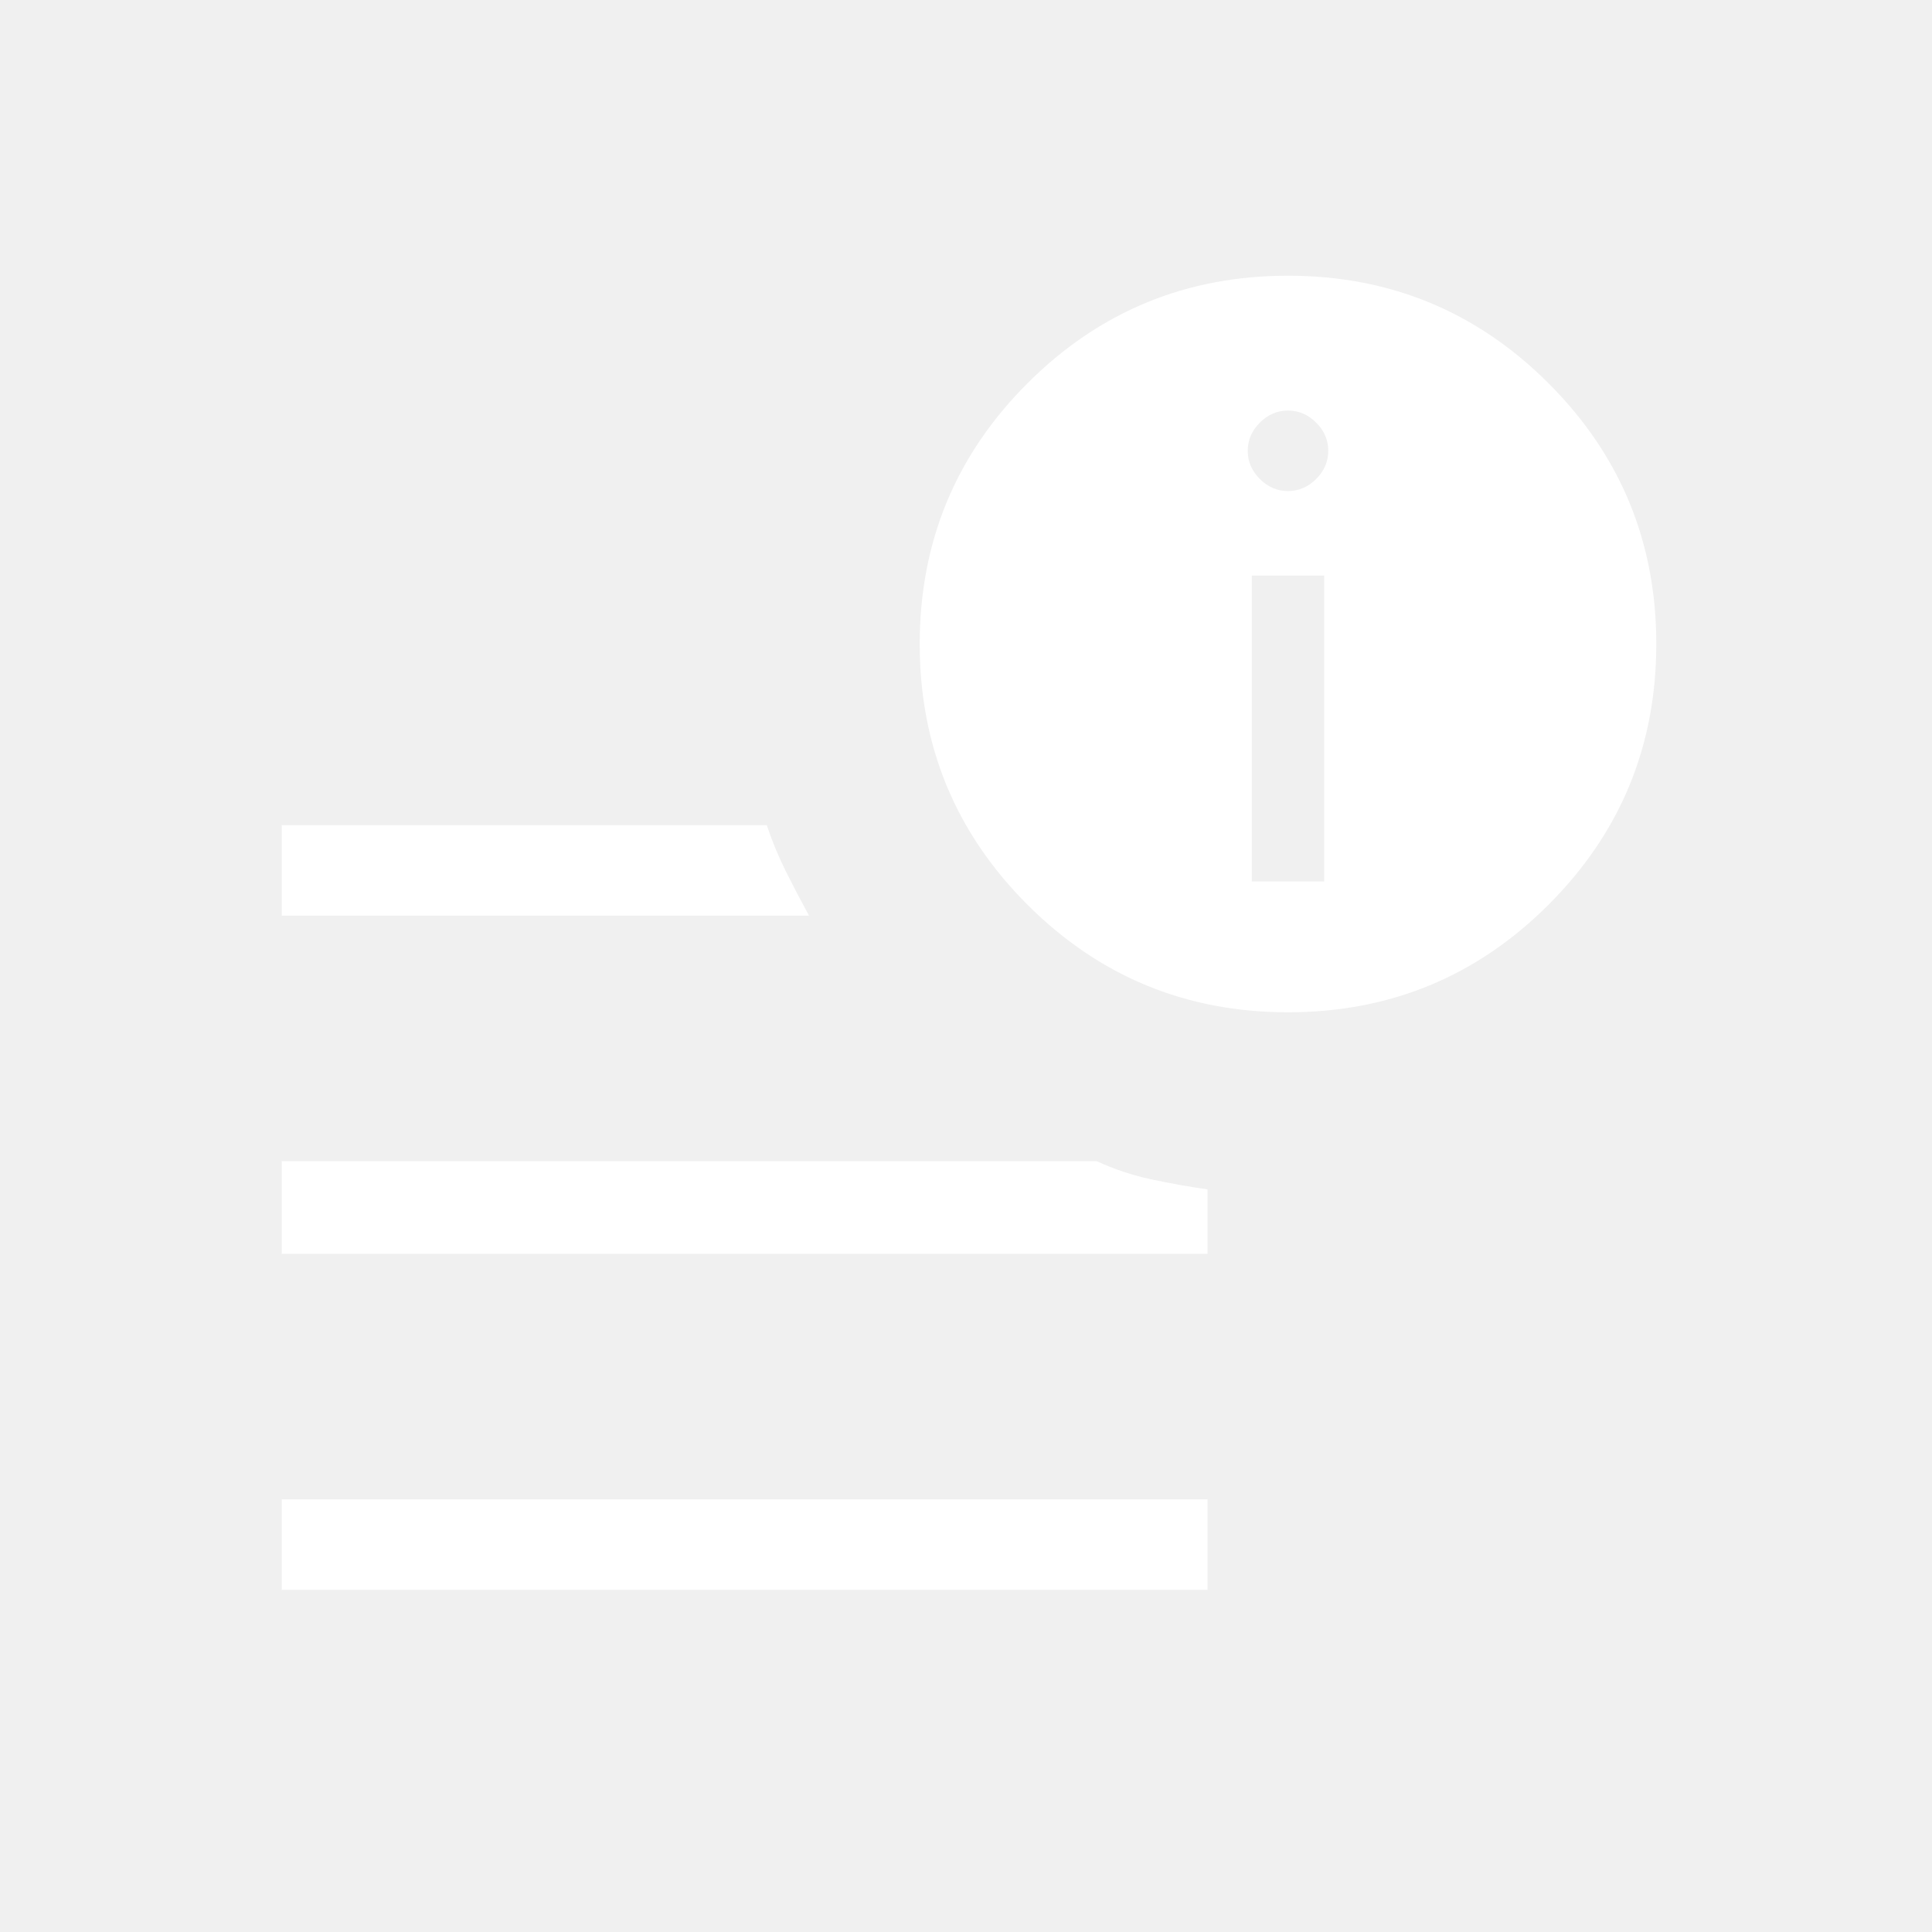
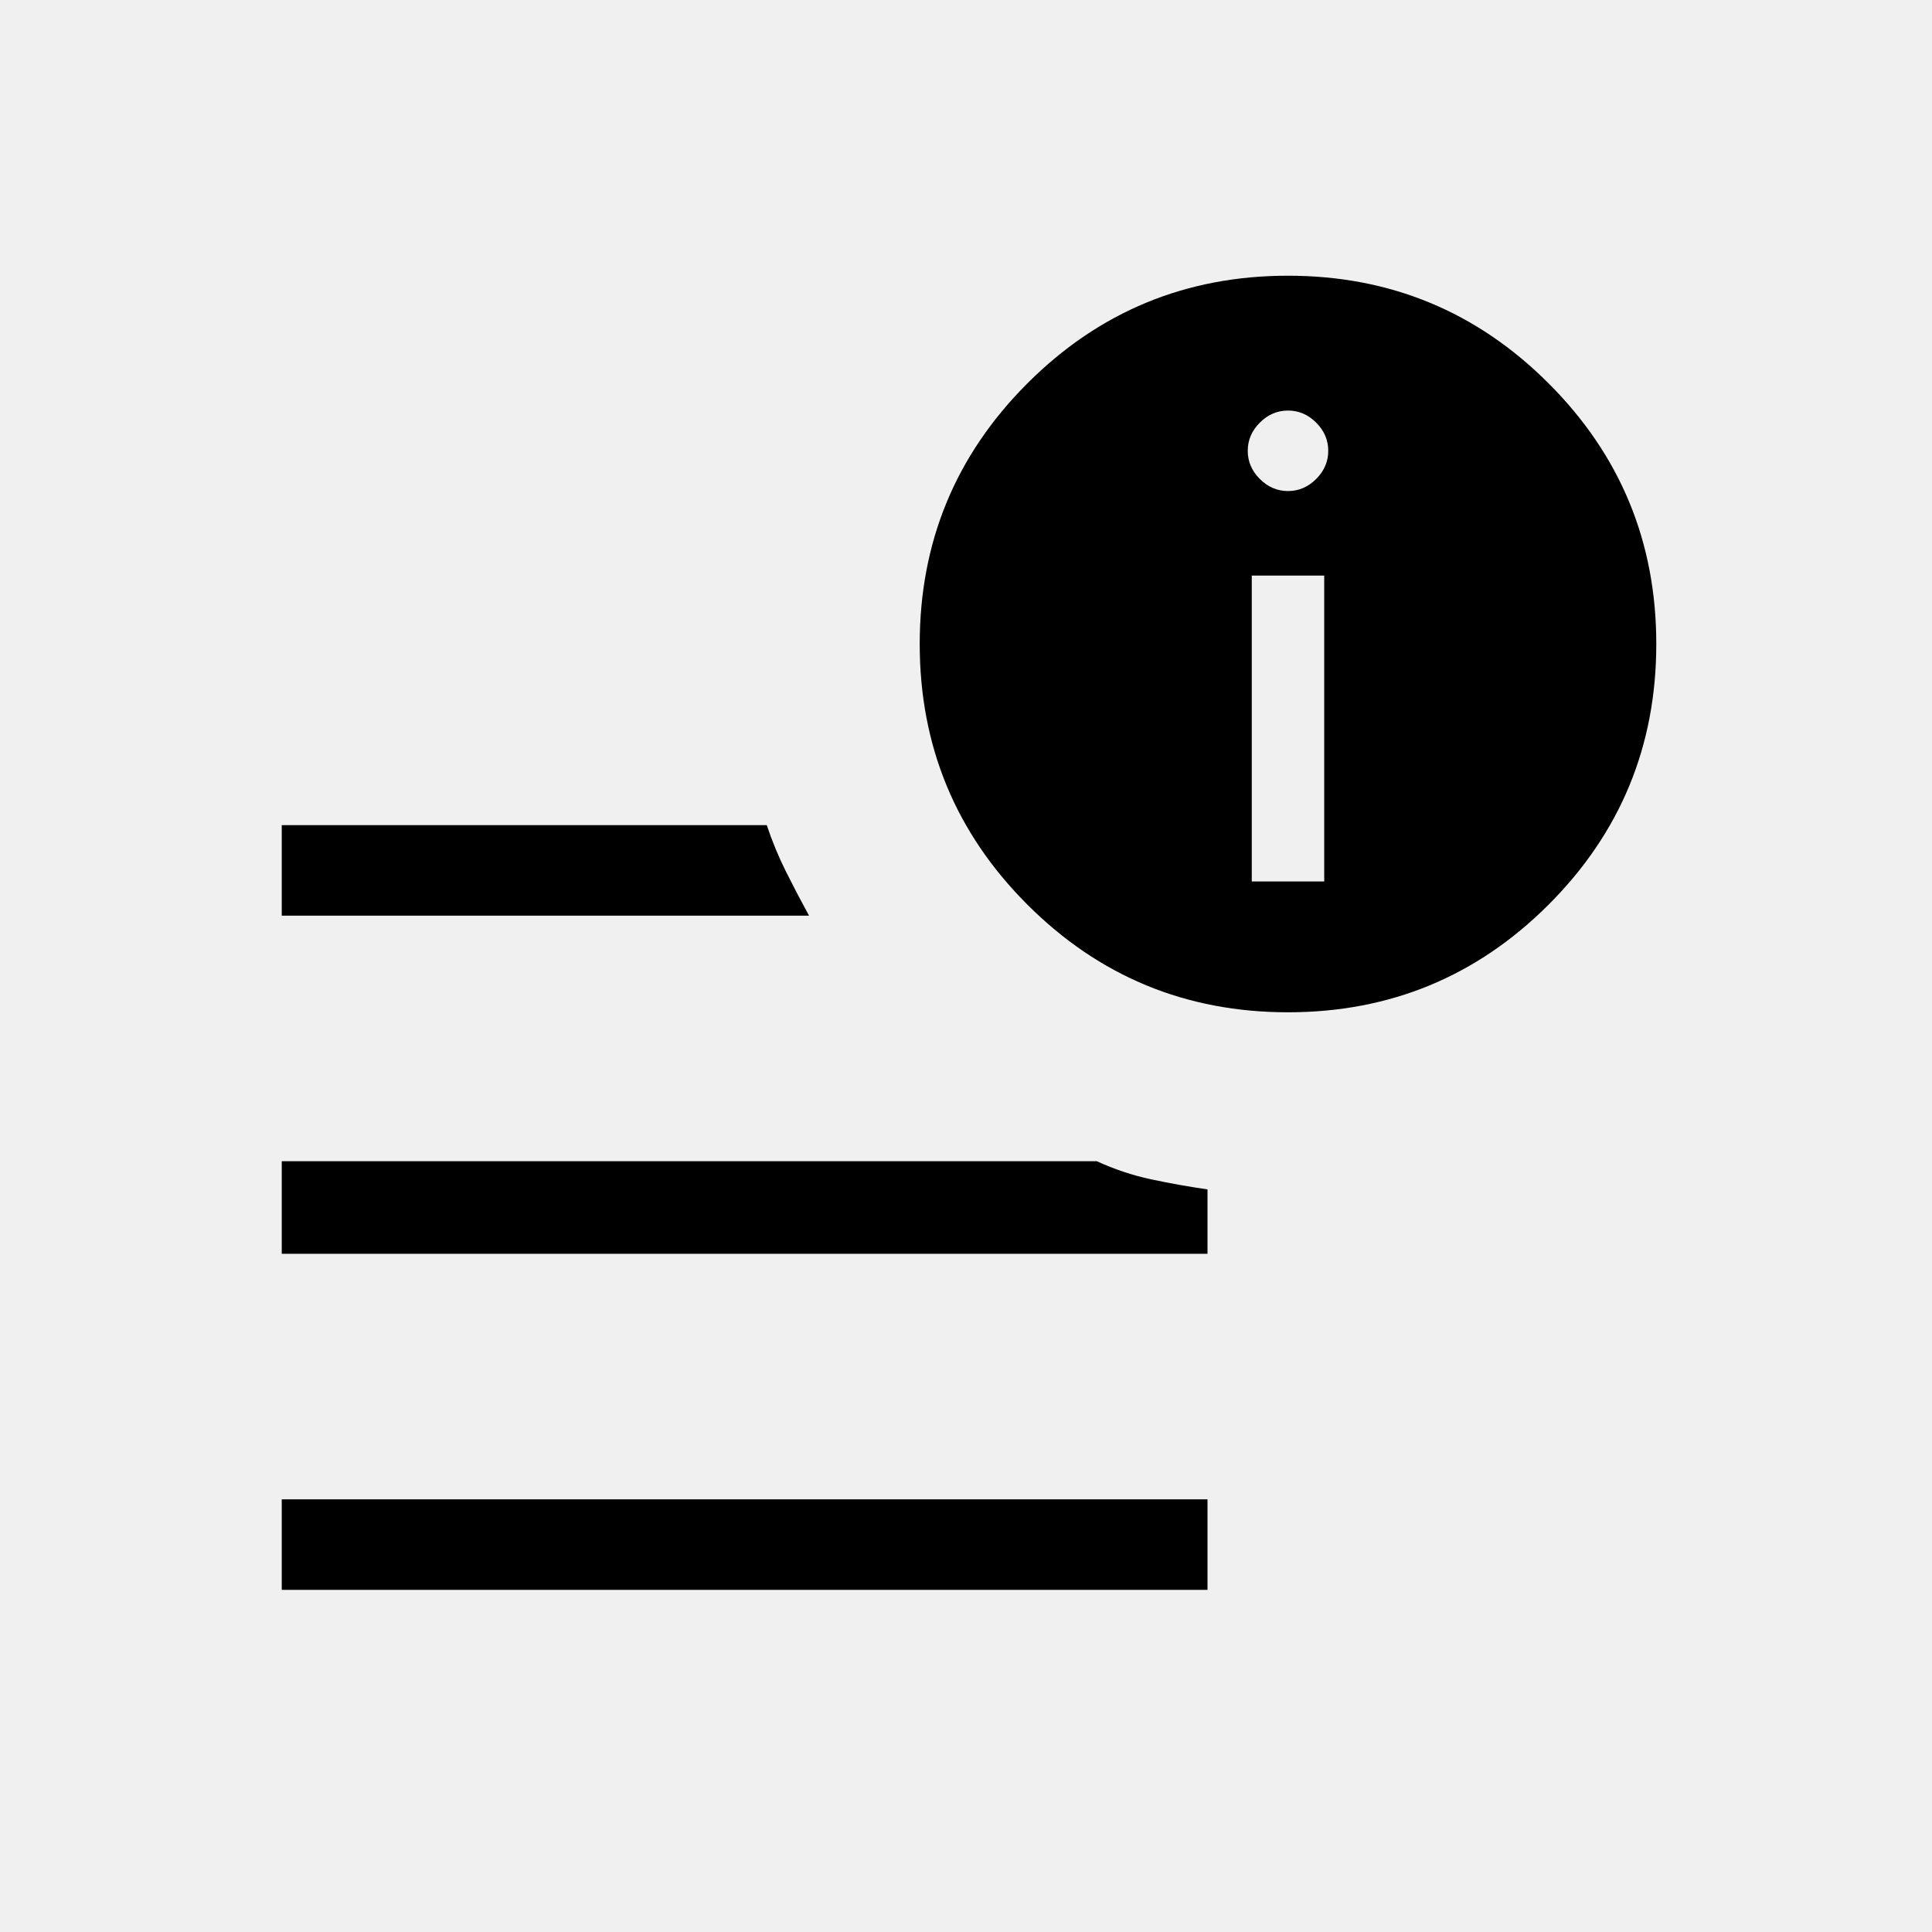
- <svg xmlns="http://www.w3.org/2000/svg" height="48" width="48" fill="white">
+ <svg xmlns="http://www.w3.org/2000/svg" height="48" width="48" fill="black">
  <path d="M7 39.5v-2.25h23v2.25Zm25-14.35q-3.8 0-6.475-2.675T22.85 16q0-3.8 2.675-6.475T32 6.85q3.8 0 6.475 2.675T41.15 16q0 3.8-2.675 6.475T32 25.15Zm-25-2.4V20.5h12.05q.2.6.475 1.15.275.55.575 1.1Zm0 8.4v-2.3h20.25q.65.3 1.35.45.7.15 1.4.25v1.6Zm24.1-9.25h1.8v-7.6h-1.8Zm.9-9.7q.4 0 .7-.3.3-.3.3-.7 0-.4-.3-.7-.3-.3-.7-.3-.4 0-.7.3-.3.3-.3.7 0 .4.3.7.3.3.7.3Z" />
</svg>
